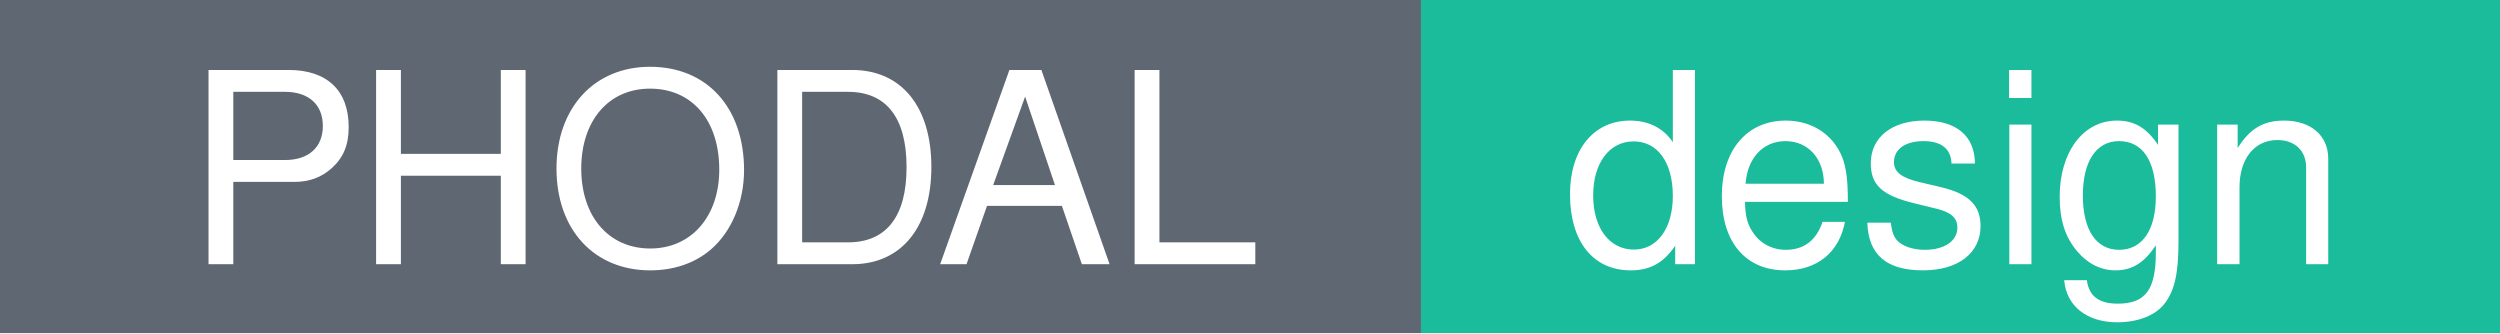
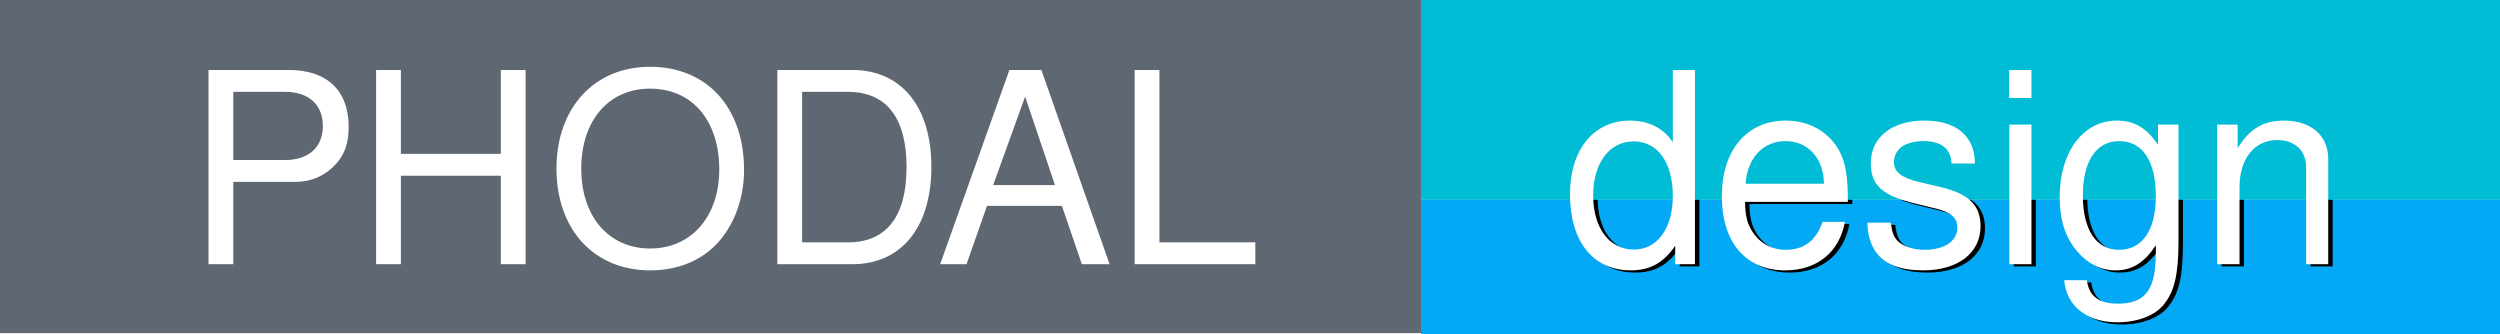
<svg xmlns="http://www.w3.org/2000/svg" baseProfile="full" height="150" version="1.1" width="1126">
  <defs />
  <g fill="none" id="shapes">
    <rect fill="#5E6772" height="150" width="640" x="0" y="0" />
-     <rect fill="#1abc9c" height="150" width="486" x="640" y="0" />
+     <rect fill="#03a9f4" height="150" width="486" x="640" y="90" />
+     <text fill="#000" font-family="Helvetica" font-size="120" stroke-width="3" x="706" y="120">design</text>
+     <rect fill="#00bcd4" height="90" width="486" x="640" y="0" />
+     <text fill="#FFFFFF" font-family="Helvetica" font-size="120" x="704" y="119">design</text>
    <text fill="#FFFFFF" font-family="Helvetica" font-size="120" x="83" y="119">PHODAL</text>
-     <text fill="#FFFFFF" font-family="Helvetica" font-size="120" x="704" y="119">design</text>
  </g>
</svg>
